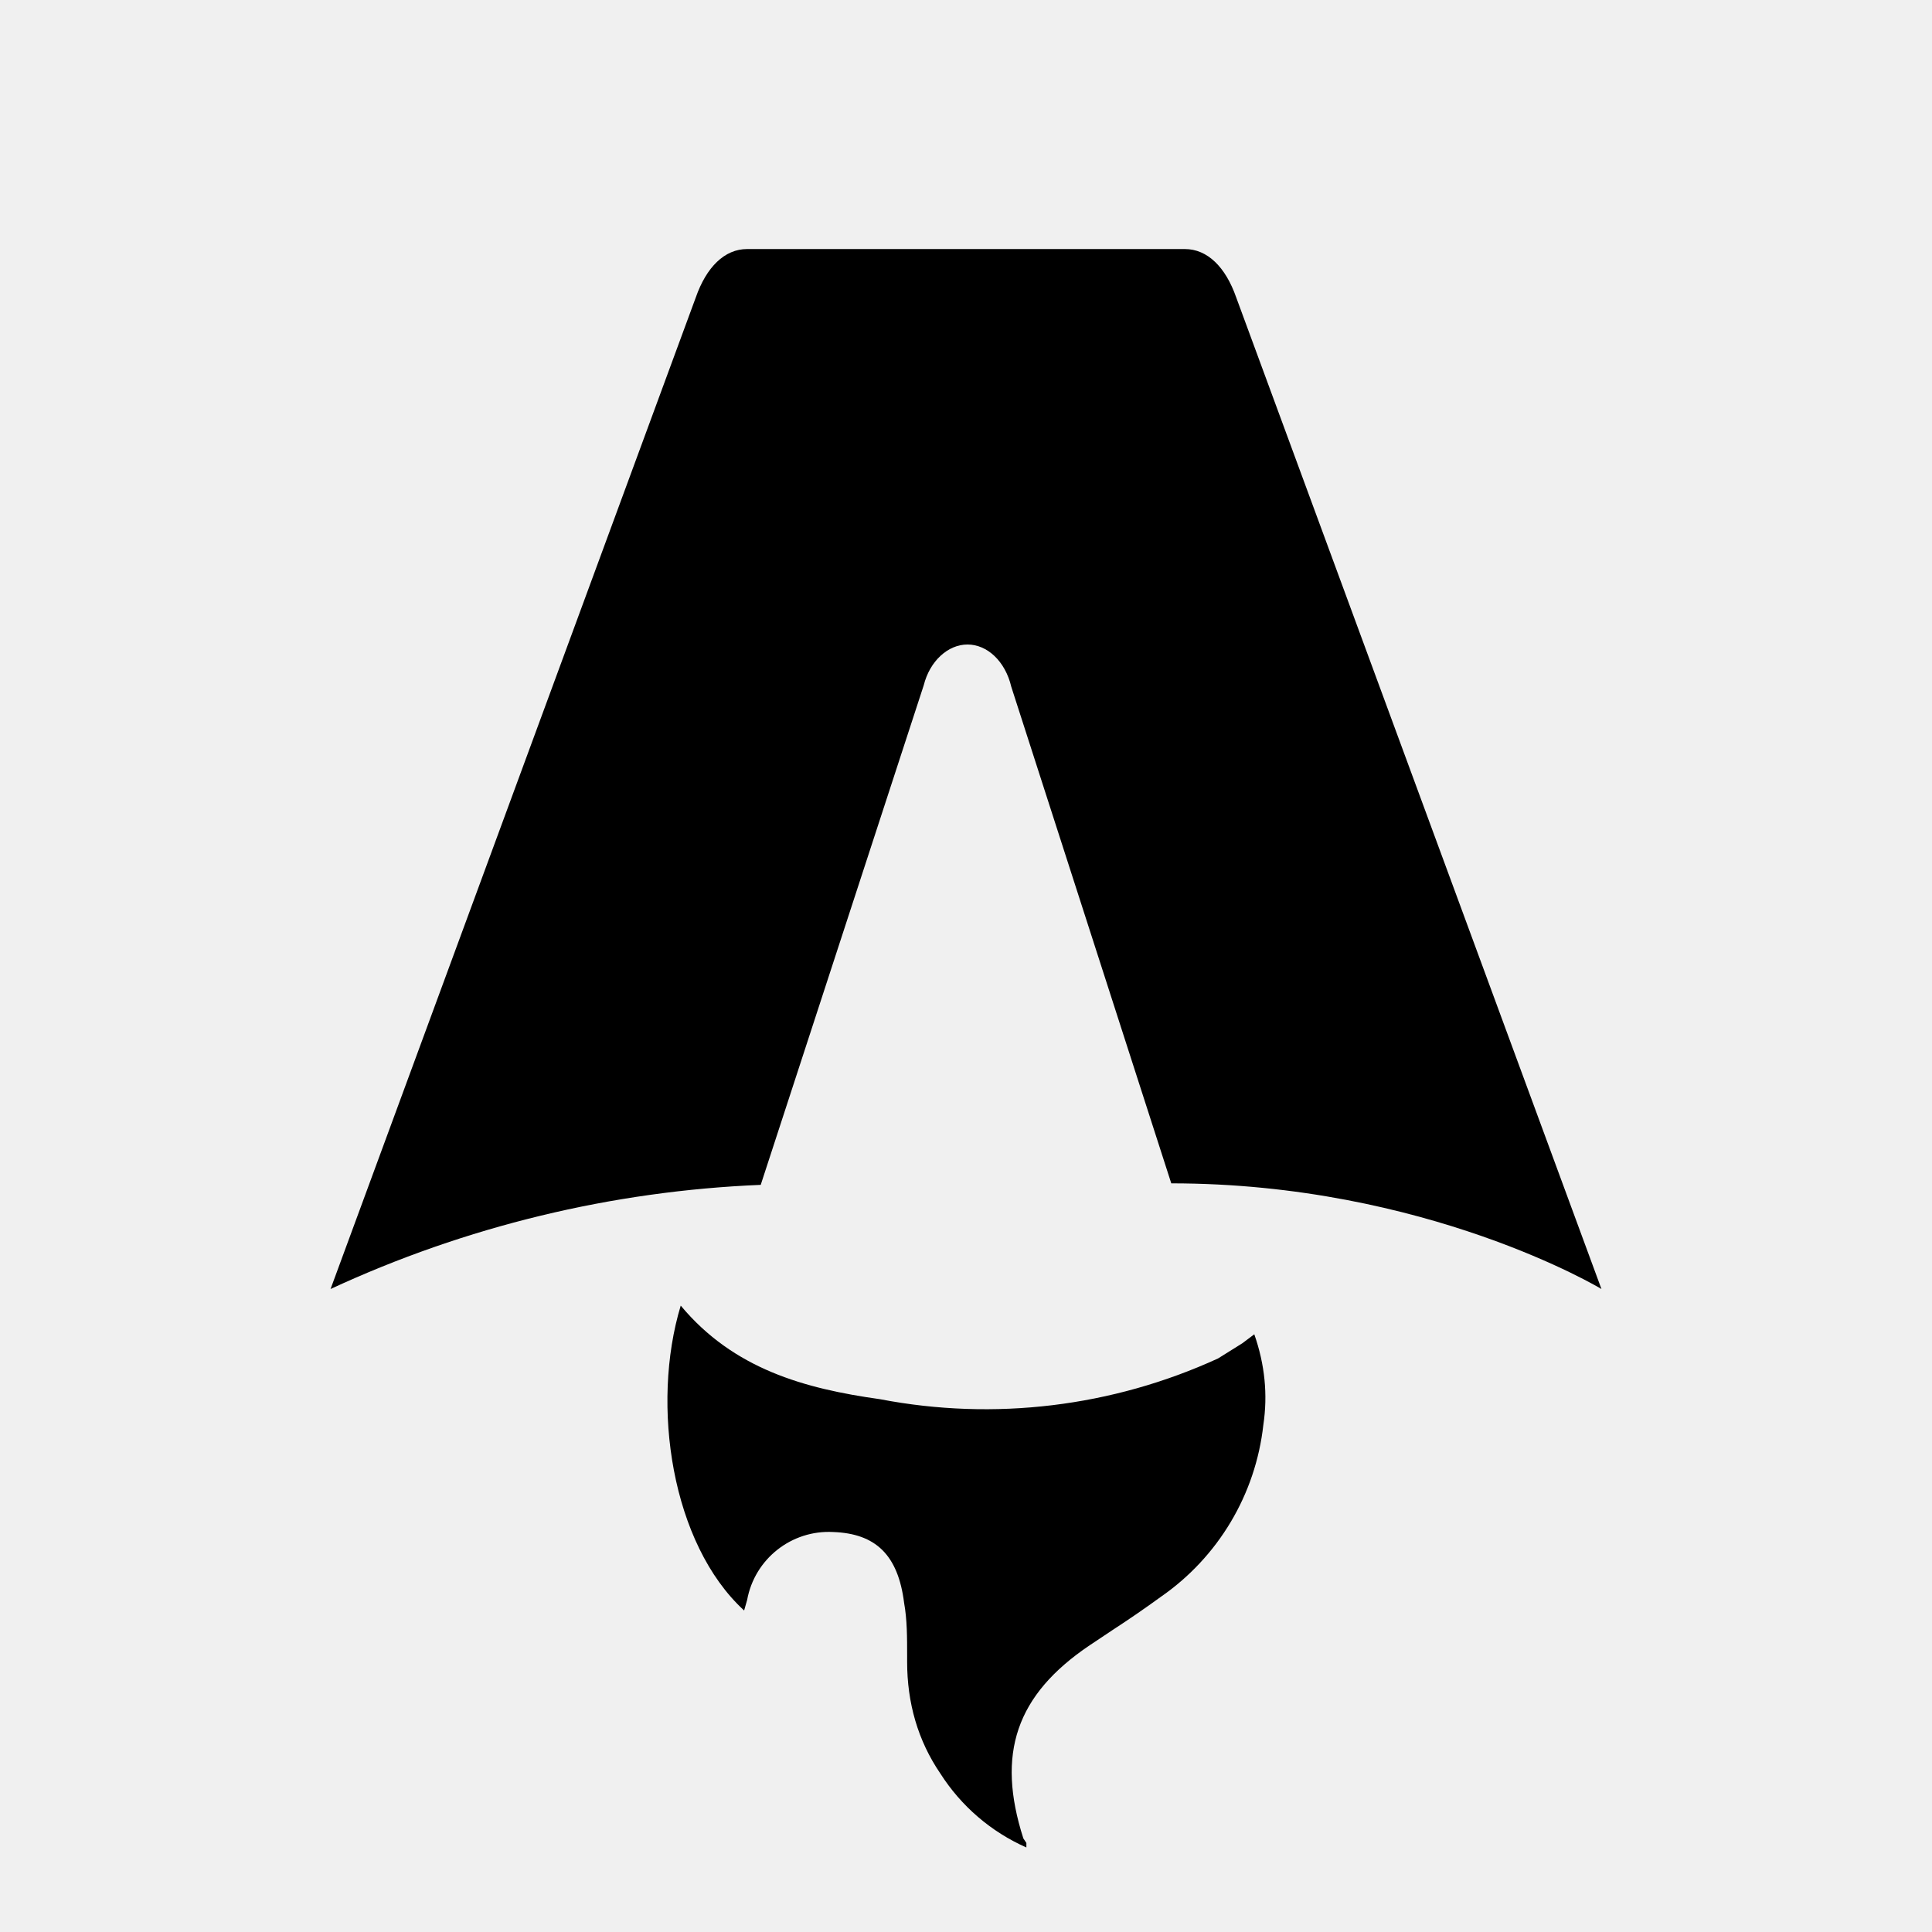
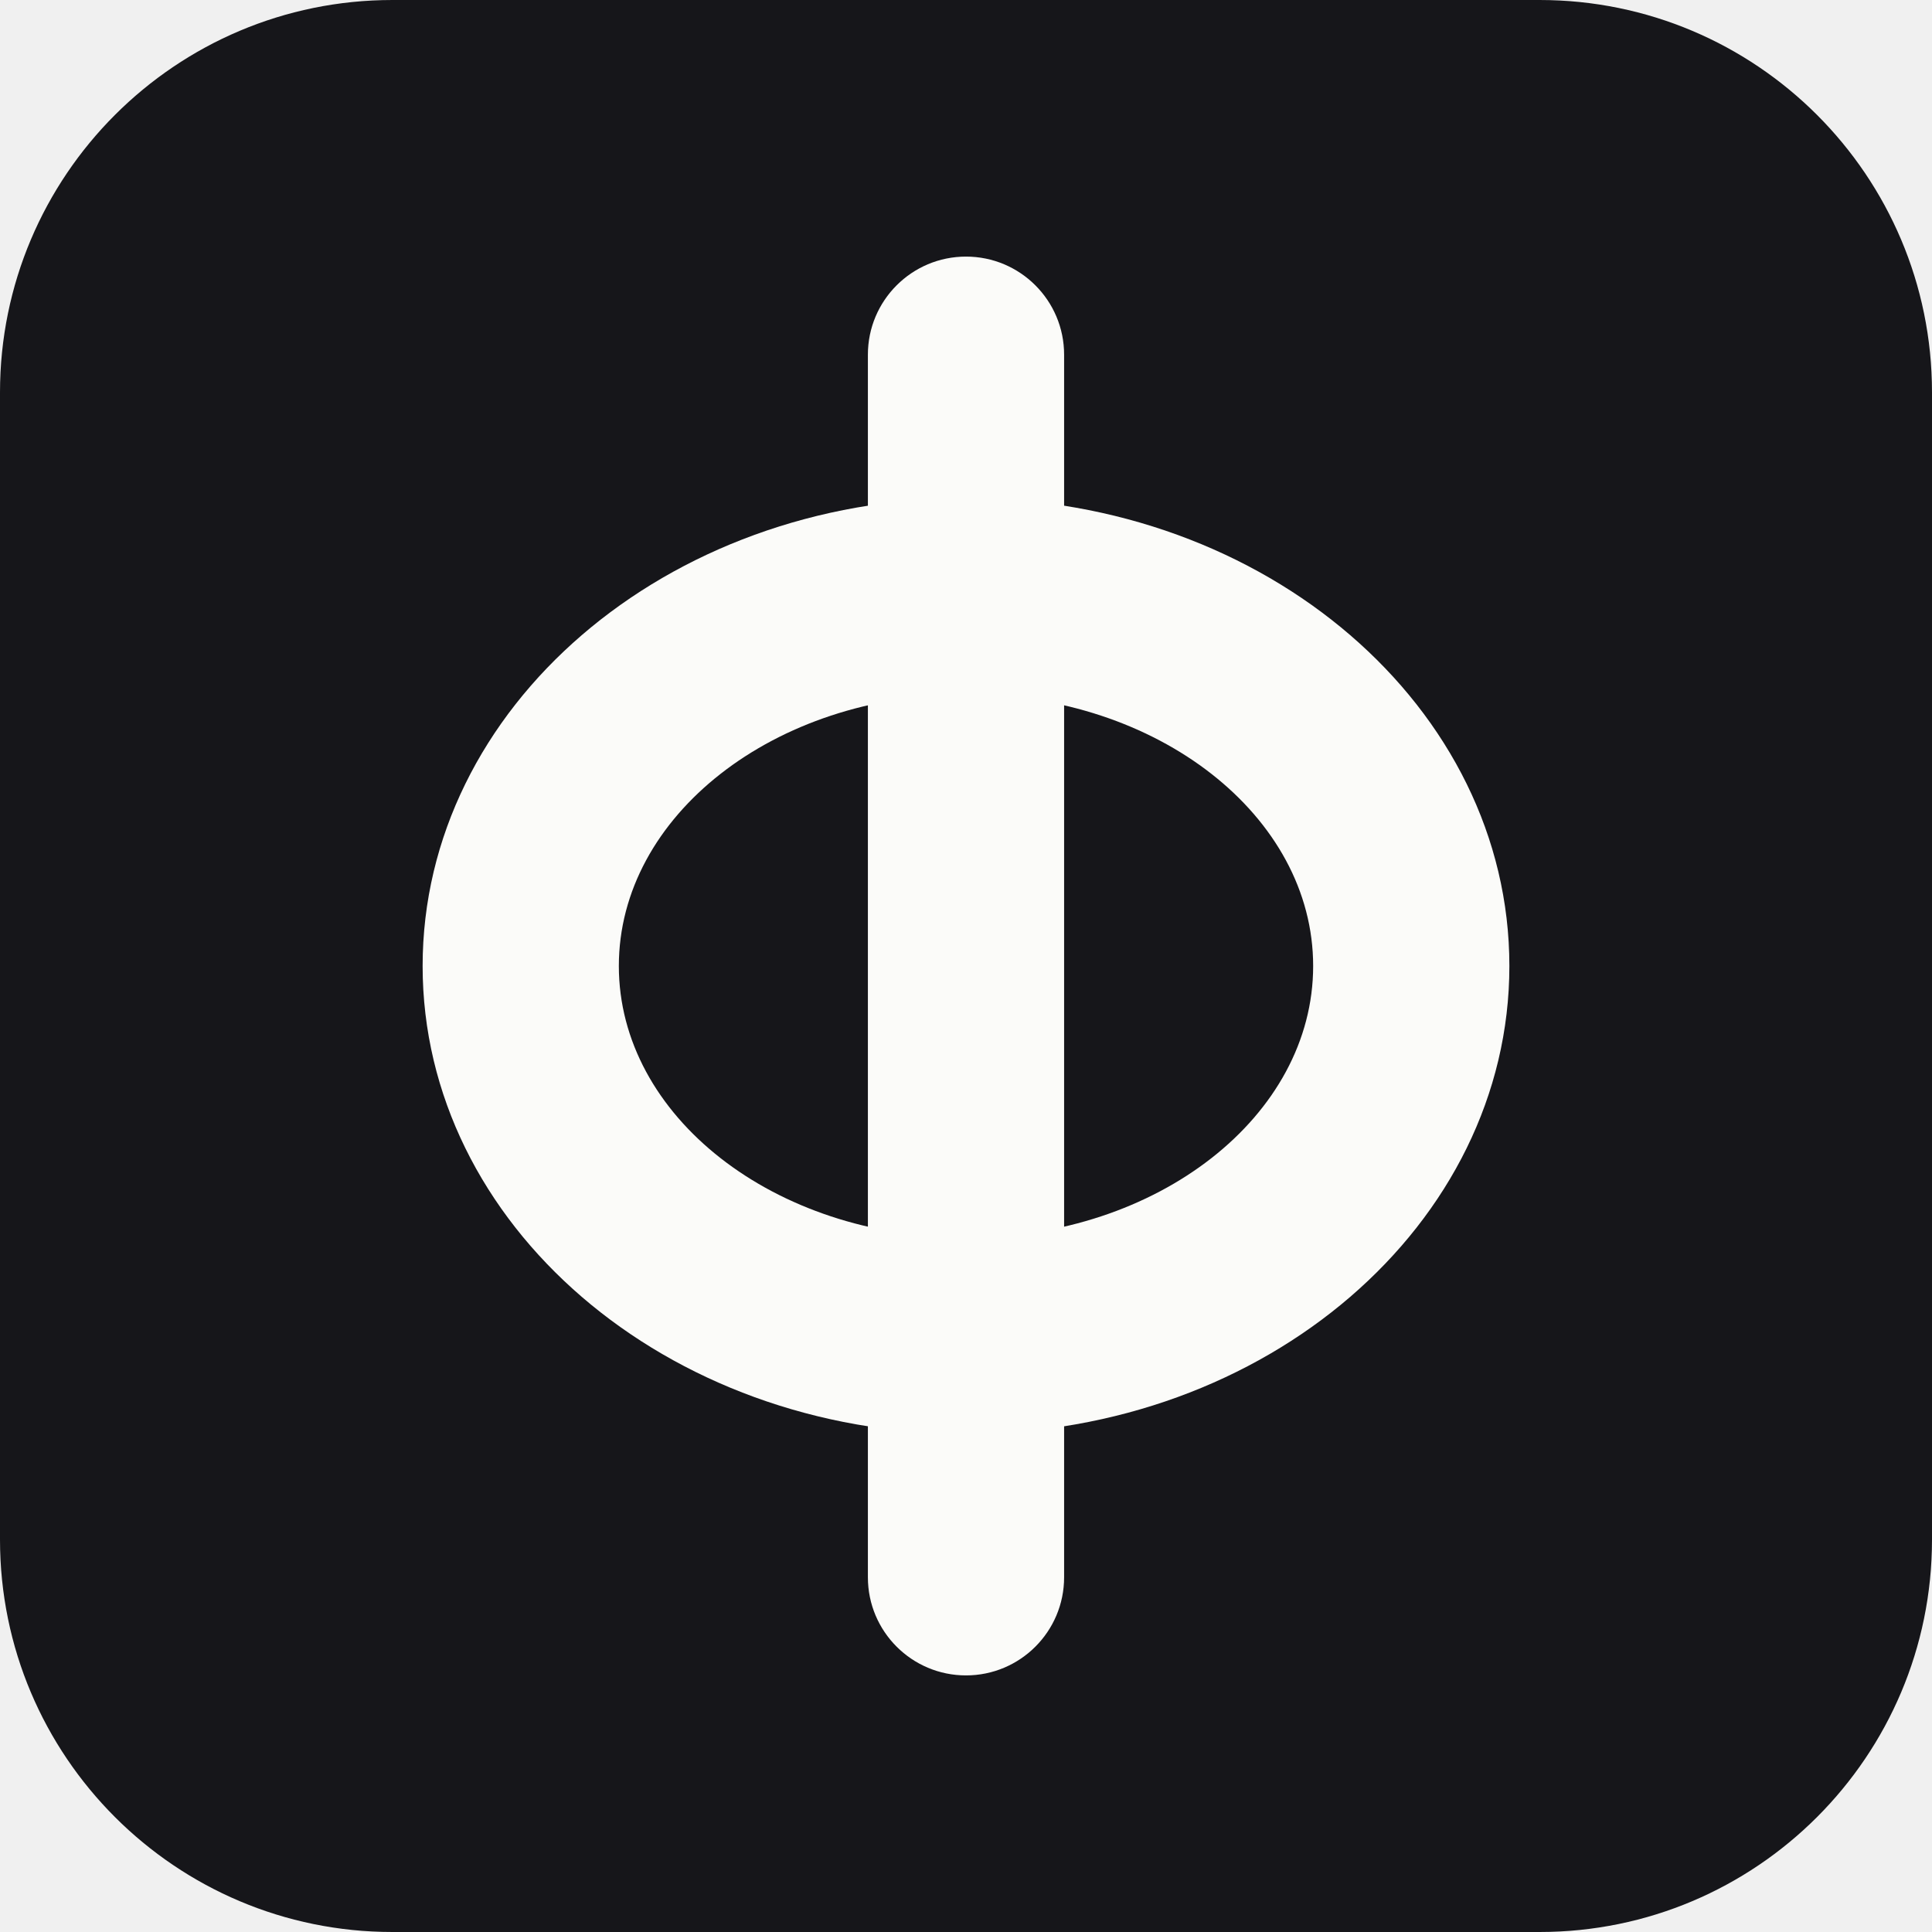
- <svg xmlns="http://www.w3.org/2000/svg" fill="none" viewBox="0 0 128 128">
-   <path d="M50.4 78.5a75.1 75.1 0 0 0-28.5 6.9l24.2-65.7c.7-2 1.9-3.2 3.4-3.2h29c1.5 0 2.7 1.2 3.4 3.2l24.2 65.7s-11.6-7-28.5-7L67 45.5c-.4-1.7-1.6-2.8-2.9-2.8-1.3 0-2.5 1.1-2.9 2.7L50.4 78.5Zm-1.1 28.2Zm-4.2-20.2c-2 6.6-.6 15.8 4.2 20.2a17.5 17.5 0 0 1 .2-.7 5.5 5.5 0 0 1 5.7-4.5c2.8.1 4.3 1.5 4.7 4.7.2 1.1.2 2.3.2 3.5v.4c0 2.7.7 5.2 2.2 7.4a13 13 0 0 0 5.7 4.9v-.3l-.2-.3c-1.8-5.6-.5-9.5 4.4-12.8l1.5-1a73 73 0 0 0 3.2-2.2 16 16 0 0 0 6.8-11.4c.3-2 .1-4-.6-6l-.8.6-1.6 1a37 37 0 0 1-22.4 2.7c-5-.7-9.7-2-13.2-6.2Z" />
-   <style>
-         path { fill: #000; }
-         @media (prefers-color-scheme: dark) {
-             path { fill: #FFF; }
-         }
-     </style>
+ <svg xmlns="http://www.w3.org/2000/svg" viewBox="0 0 64 64" role="img" aria-label="vphilox">
+   <rect width="64" height="64" rx="13" fill="#16161a" />
+   <path fill="#fbfbf9" fill-rule="evenodd" d="M14 32a18 15.5 0 1 0 36 0a18 15.5 0 1 0 -36 0ZM20.5 32a11.5 9 0 1 0 23 0a11.5 9 0 1 0 -23 0Z" />
+   <rect x="28.75" y="8.5" width="6.5" height="47" rx="3.25" fill="#fbfbf9" />
</svg>
